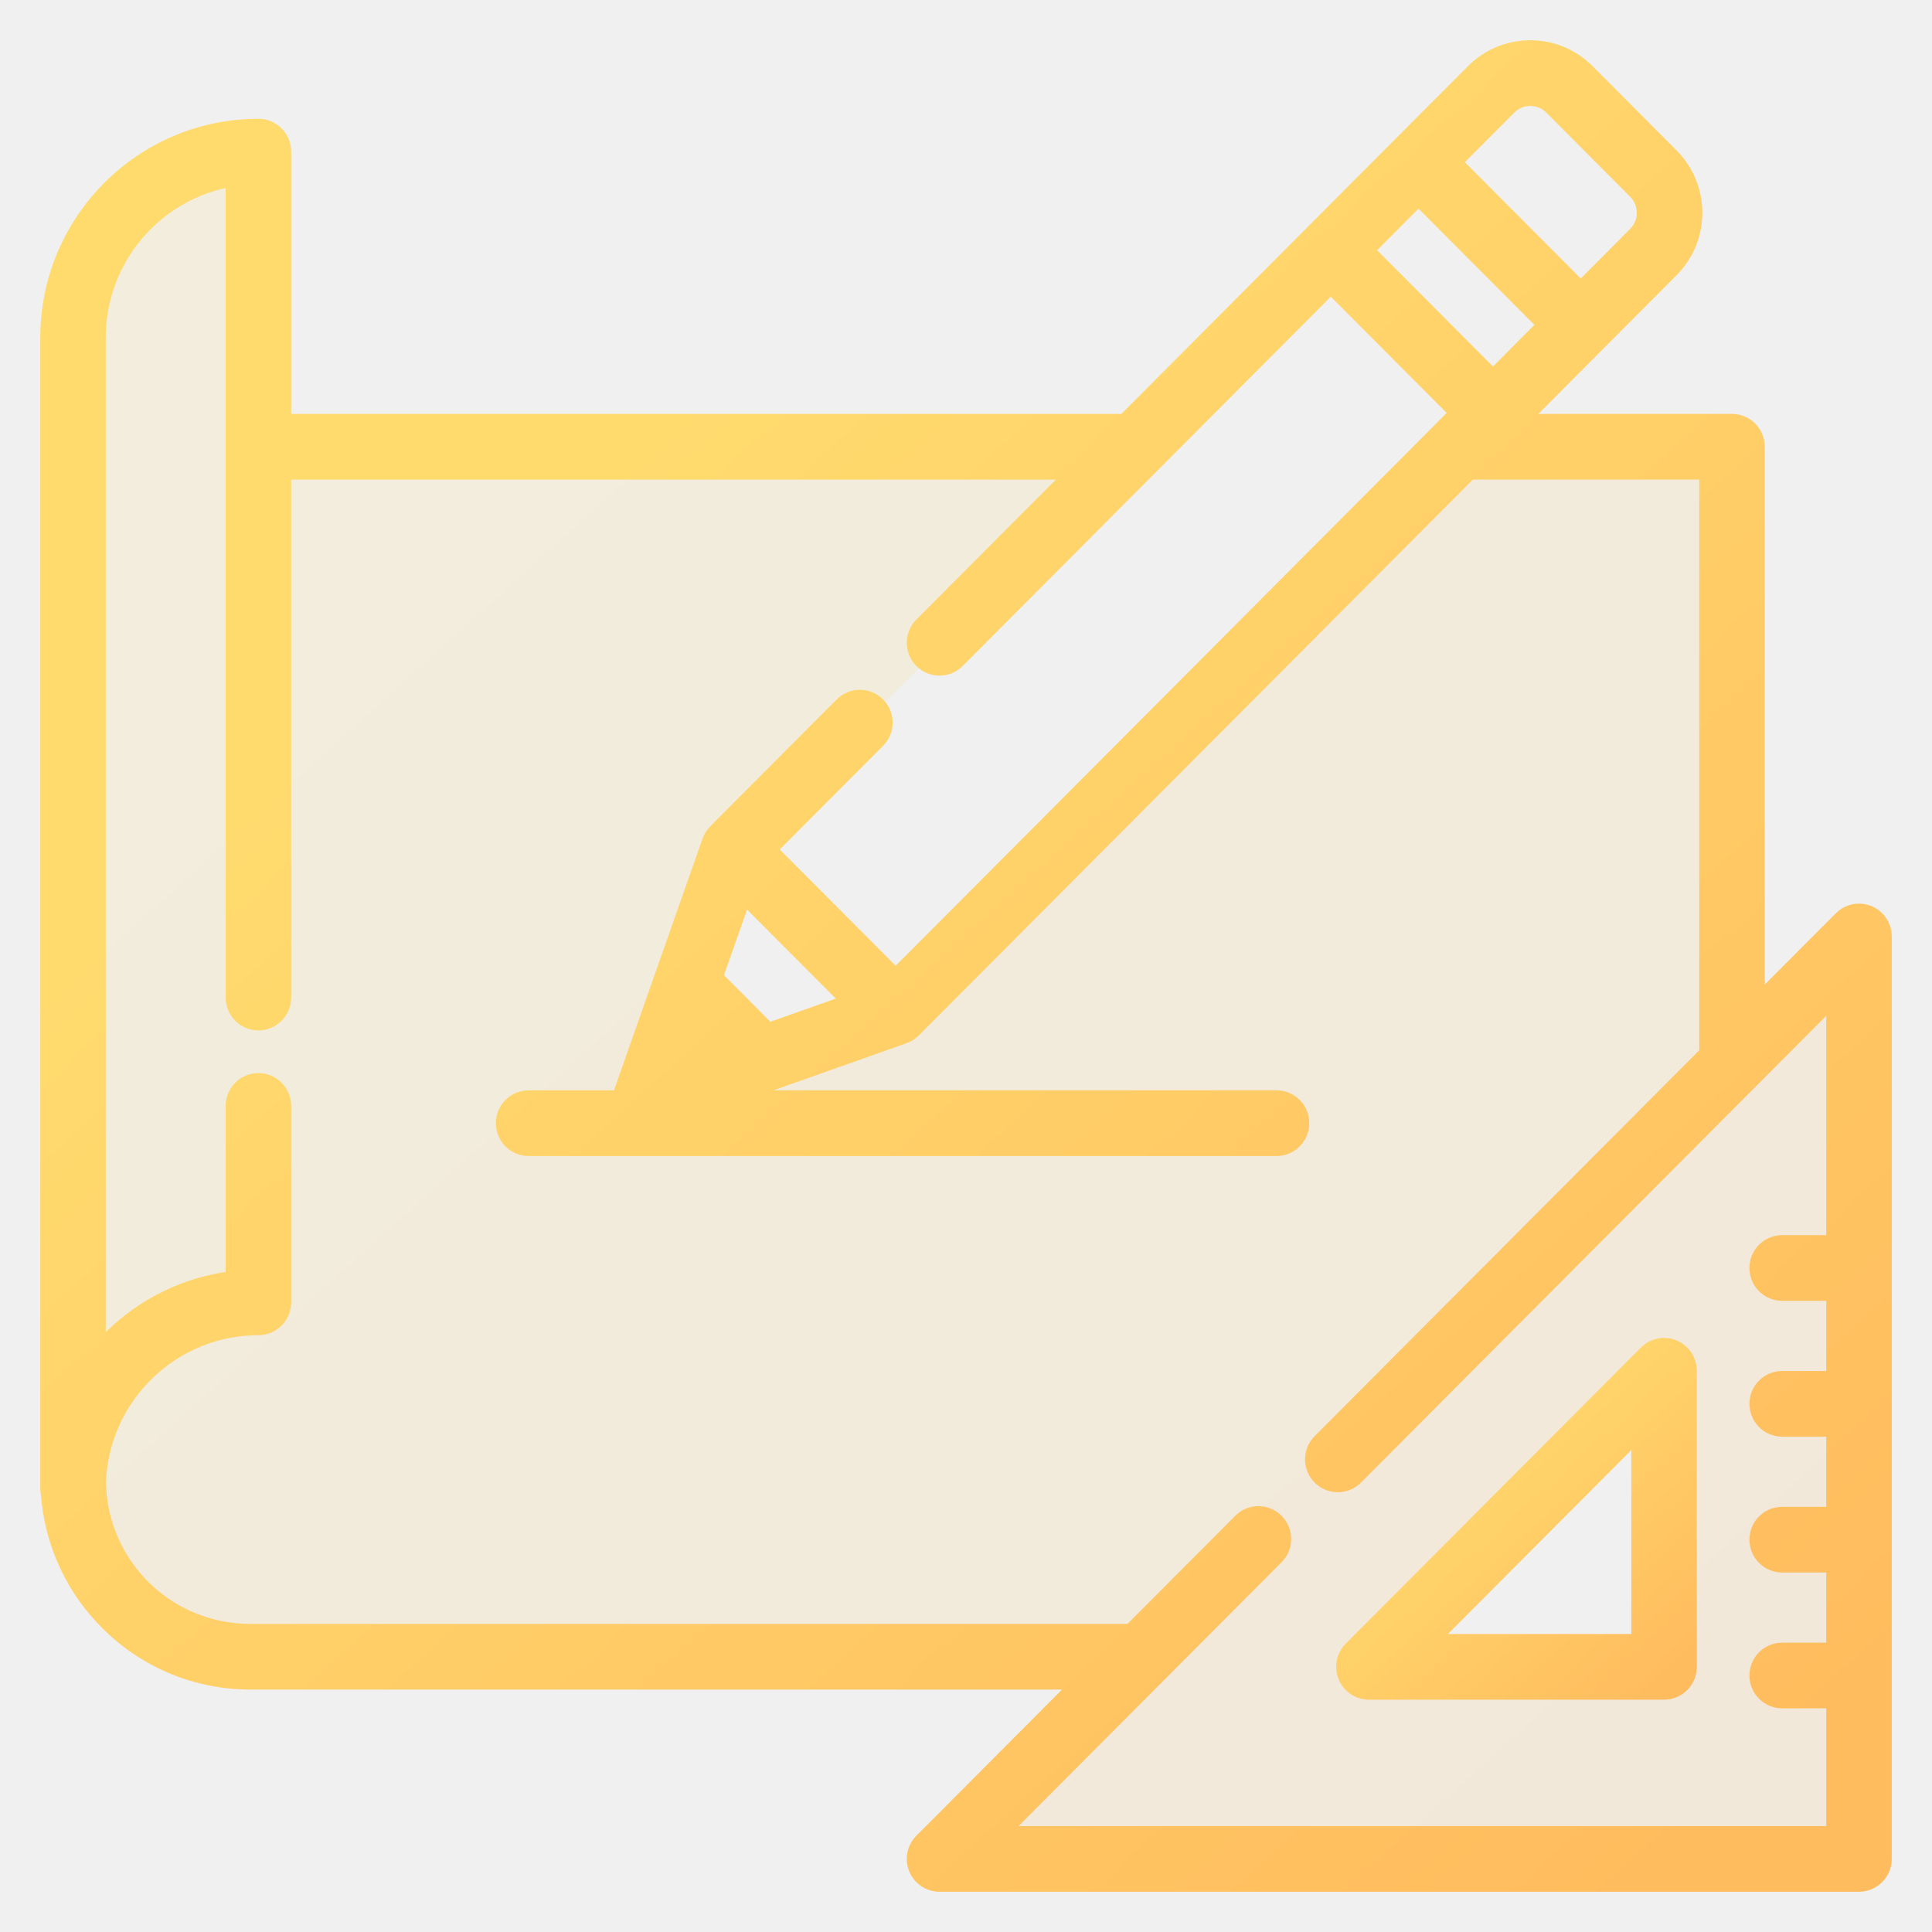
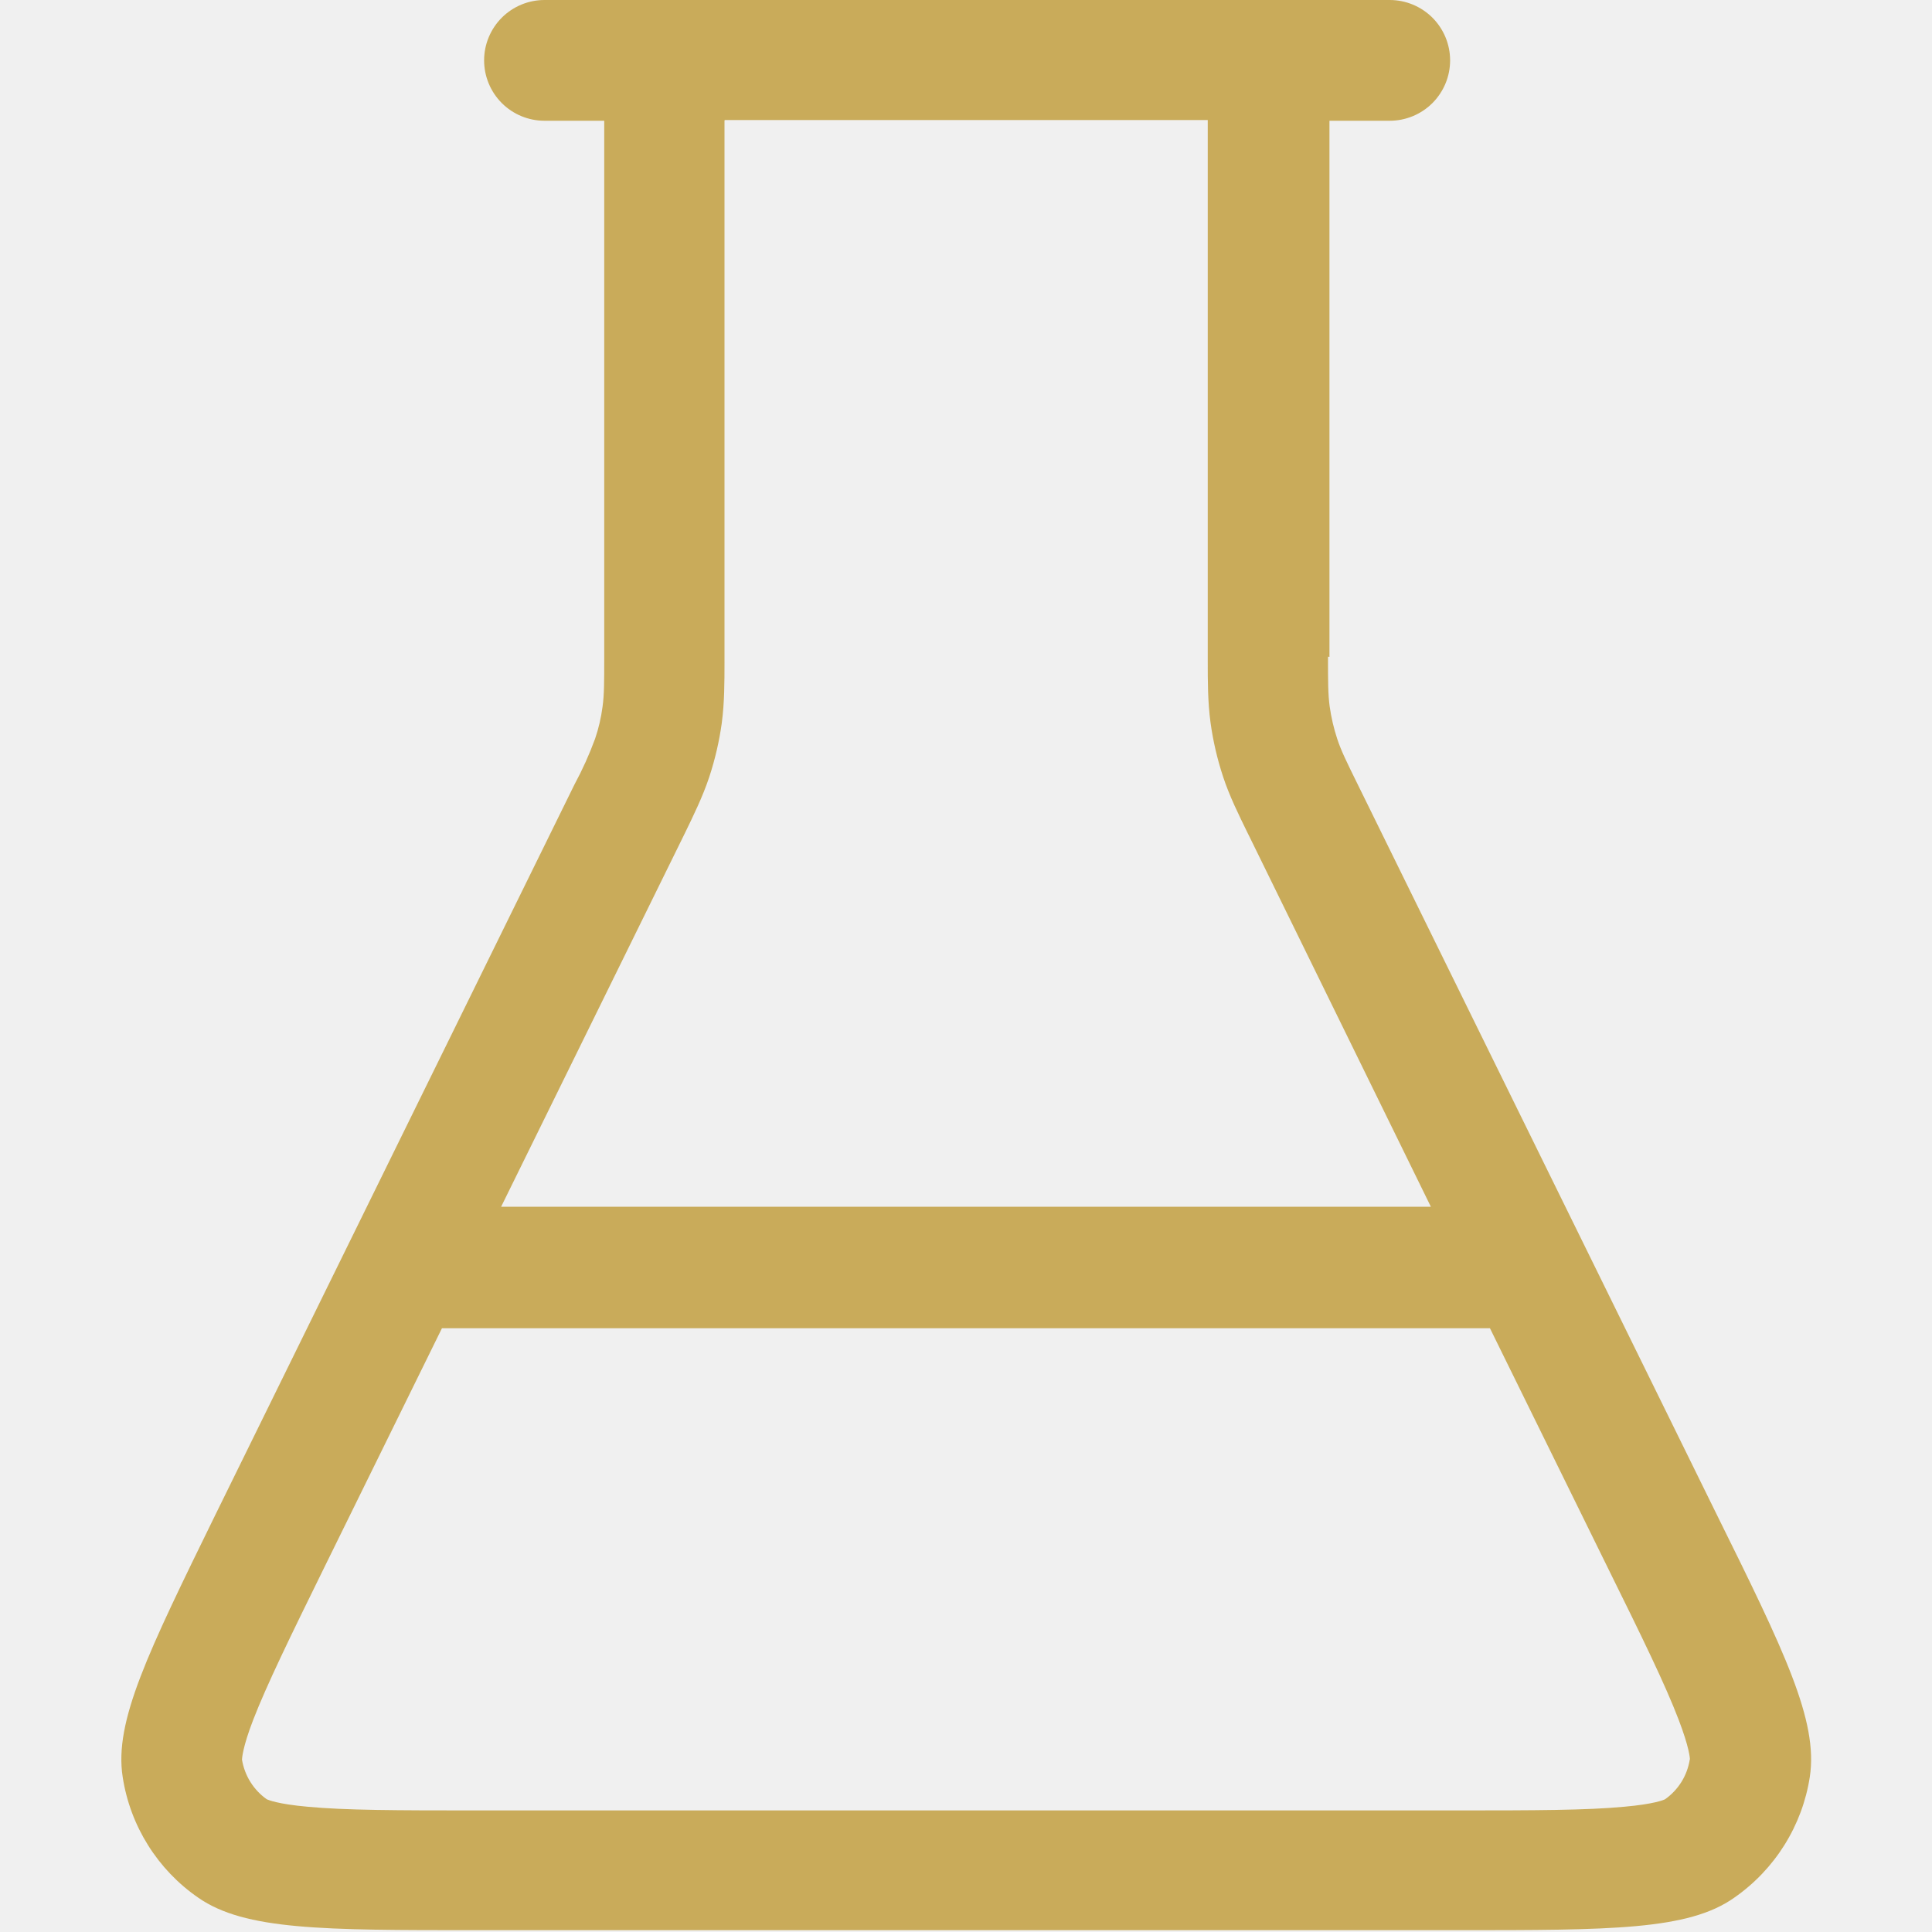
- <svg xmlns="http://www.w3.org/2000/svg" width="42" height="42" viewBox="0 0 42 42" fill="none">
-   <path opacity="0.15" fill-rule="evenodd" clip-rule="evenodd" d="M40.638 19.814C40.418 19.723 40.166 19.773 39.998 19.942L38.239 21.706V9.712C38.239 9.386 37.977 9.123 37.652 9.123H33.141L34.779 7.48L34.779 7.479L36.357 5.896C36.695 5.557 36.882 5.106 36.882 4.626C36.882 4.147 36.695 3.696 36.357 3.356L34.533 1.526C34.195 1.187 33.745 1 33.267 1C32.789 1 32.339 1.187 32.001 1.526L30.422 3.11L28.515 5.023L24.429 9.123H6.205V3.296C6.205 2.97 5.942 2.707 5.618 2.707C3.071 2.707 1 4.785 1 7.339V32.356C1 32.399 1.005 32.442 1.014 32.483C1.095 33.566 1.562 34.573 2.344 35.338C3.179 36.155 4.281 36.605 5.447 36.605H23.388L20.009 39.995C19.841 40.163 19.791 40.416 19.882 40.636C19.973 40.856 20.187 41 20.424 41H40.413C40.737 41 41 40.736 41 40.411V20.358C41 20.12 40.857 19.905 40.638 19.814ZM32.831 2.359C33.072 2.118 33.463 2.118 33.703 2.359L35.527 4.189C35.767 4.43 35.767 4.822 35.527 5.063L34.364 6.231L31.668 3.526L32.831 2.359ZM30.838 4.359L33.533 7.063L32.456 8.144L29.761 5.44L30.838 4.359ZM18.397 21.76L16.715 22.356L15.595 21.232L16.188 19.544L18.397 21.76ZM35.829 30.171L30.171 35.829C30.108 35.892 30.152 36 30.241 36H36V30.241C36 30.152 35.892 30.108 35.829 30.171ZM16 18.5L19.5 22L32.5 9L29 5.5L16 18.5Z" fill="url(#paint0_linear)" />
-   <path d="M36.4 29.255C36.18 29.164 35.928 29.214 35.76 29.383L29.344 35.819C29.176 35.988 29.126 36.241 29.217 36.461C29.308 36.681 29.522 36.825 29.759 36.825H36.175C36.499 36.825 36.762 36.561 36.762 36.236V29.799C36.762 29.561 36.619 29.346 36.4 29.255ZM31.176 35.647L35.588 31.221V35.647H31.176Z" fill="url(#paint1_linear)" stroke="url(#paint2_linear)" stroke-width="0.25" />
-   <path d="M40.638 19.814C40.418 19.723 40.166 19.773 39.998 19.942L38.239 21.706V9.712C38.239 9.386 37.977 9.123 37.652 9.123H33.141L34.779 7.48C34.779 7.48 34.779 7.479 34.779 7.479L36.357 5.896C36.695 5.557 36.882 5.106 36.882 4.626C36.882 4.147 36.695 3.696 36.357 3.356L34.533 1.526C34.195 1.187 33.745 1 33.267 1C32.789 1 32.339 1.187 32.001 1.526L30.422 3.11L28.515 5.023L24.429 9.123H6.205V3.296C6.205 2.97 5.942 2.707 5.618 2.707C3.071 2.707 1 4.785 1 7.339V32.356C1 32.399 1.005 32.442 1.014 32.483C1.095 33.566 1.562 34.573 2.344 35.338C3.179 36.155 4.281 36.605 5.447 36.605H23.388L20.009 39.995C19.841 40.163 19.791 40.416 19.882 40.636C19.973 40.856 20.187 41 20.424 41H40.413C40.737 41 41 40.736 41 40.411V20.358C41 20.12 40.857 19.905 40.638 19.814ZM32.831 2.359C33.072 2.118 33.463 2.118 33.703 2.359L35.527 4.189C35.767 4.43 35.767 4.822 35.527 5.063L34.364 6.231L31.668 3.526L32.831 2.359ZM30.838 4.359L33.533 7.063L32.456 8.144L29.761 5.44L30.838 4.359ZM39.826 26.976H38.743C38.419 26.976 38.156 27.24 38.156 27.565C38.156 27.891 38.419 28.154 38.743 28.154H39.826V29.929H38.743C38.419 29.929 38.156 30.193 38.156 30.518C38.156 30.844 38.419 31.107 38.743 31.107H39.826V32.882H38.743C38.419 32.882 38.156 33.146 38.156 33.471C38.156 33.797 38.419 34.06 38.743 34.06H39.826V35.835H38.743C38.419 35.835 38.156 36.099 38.156 36.424C38.156 36.749 38.419 37.013 38.743 37.013H39.826V39.822H21.842L27.772 33.873C28.001 33.643 28.001 33.27 27.772 33.04C27.746 33.014 27.717 32.991 27.688 32.97C27.459 32.813 27.145 32.836 26.942 33.04L24.562 35.427H5.448C3.667 35.427 2.233 34.032 2.177 32.249C2.18 32.137 2.189 32.026 2.203 31.917C2.203 31.916 2.203 31.915 2.203 31.915C2.21 31.863 2.218 31.811 2.227 31.759C2.228 31.753 2.229 31.747 2.23 31.741C2.238 31.695 2.247 31.65 2.257 31.604C2.26 31.591 2.263 31.579 2.266 31.566C2.275 31.527 2.285 31.489 2.295 31.451C2.3 31.43 2.306 31.41 2.312 31.389C2.321 31.359 2.33 31.329 2.339 31.3C2.349 31.27 2.359 31.241 2.369 31.212C2.376 31.192 2.383 31.171 2.391 31.151C2.405 31.112 2.42 31.074 2.436 31.036C2.44 31.025 2.445 31.014 2.449 31.003C2.469 30.956 2.49 30.91 2.512 30.864C2.513 30.862 2.514 30.86 2.515 30.858C2.974 29.905 3.858 29.194 4.917 28.973C4.92 28.973 4.923 28.972 4.926 28.971C4.975 28.961 5.024 28.953 5.073 28.945C5.082 28.944 5.09 28.942 5.098 28.941C5.143 28.934 5.188 28.928 5.233 28.923C5.246 28.922 5.258 28.92 5.271 28.919C5.314 28.914 5.358 28.912 5.402 28.909C5.416 28.908 5.43 28.906 5.444 28.906C5.501 28.903 5.559 28.901 5.618 28.901C5.942 28.901 6.205 28.638 6.205 28.312V24.042C6.205 23.716 5.942 23.453 5.618 23.453C5.293 23.453 5.03 23.716 5.03 24.042V27.76C4.039 27.886 3.119 28.33 2.393 29.041C2.317 29.115 2.245 29.193 2.174 29.272V7.339C2.174 5.635 3.41 4.215 5.03 3.935V21.686C5.03 22.011 5.293 22.275 5.618 22.275C5.942 22.275 6.205 22.011 6.205 21.686V10.301H23.255L20.009 13.557C19.78 13.787 19.78 14.16 20.009 14.39C20.238 14.62 20.61 14.62 20.839 14.39L25.087 10.128C25.087 10.128 25.087 10.128 25.087 10.128L28.93 6.273L31.626 8.977L31.309 9.294C31.309 9.295 31.309 9.295 31.309 9.295L19.471 21.172L16.775 18.467L19.108 16.126C19.338 15.896 19.338 15.523 19.108 15.293C18.879 15.063 18.507 15.063 18.278 15.293L15.529 18.051C15.515 18.066 15.501 18.081 15.488 18.097C15.484 18.102 15.48 18.108 15.476 18.114C15.468 18.125 15.46 18.136 15.452 18.147C15.448 18.154 15.444 18.161 15.44 18.168C15.433 18.179 15.427 18.19 15.421 18.201C15.418 18.209 15.414 18.216 15.411 18.224C15.405 18.235 15.401 18.247 15.396 18.259C15.395 18.263 15.393 18.267 15.391 18.271L14.247 21.522L13.467 23.738C13.457 23.768 13.45 23.798 13.444 23.828H11.492C11.167 23.828 10.905 24.092 10.905 24.417C10.905 24.742 11.167 25.006 11.492 25.006H27.75C28.075 25.006 28.338 24.742 28.338 24.417C28.338 24.092 28.075 23.828 27.75 23.828H16.085L19.666 22.56C19.669 22.559 19.672 22.557 19.675 22.556C19.689 22.551 19.702 22.545 19.716 22.539C19.721 22.537 19.727 22.534 19.732 22.532C19.746 22.525 19.76 22.517 19.773 22.509C19.778 22.506 19.782 22.503 19.786 22.501C19.801 22.492 19.814 22.482 19.828 22.471C19.831 22.469 19.835 22.466 19.838 22.464C19.854 22.45 19.87 22.436 19.886 22.421L31.967 10.301H37.065V22.884L28.667 31.309C28.438 31.539 28.438 31.912 28.667 32.142C28.681 32.156 28.696 32.17 28.712 32.182C28.819 32.27 28.951 32.315 29.082 32.315C29.214 32.315 29.345 32.27 29.453 32.182C29.468 32.17 29.483 32.156 29.497 32.142L29.498 32.142L39.826 21.78V26.976ZM18.397 21.76L16.715 22.356L15.595 21.232L16.188 19.544L18.397 21.76Z" fill="url(#paint3_linear)" stroke="url(#paint4_linear)" stroke-width="0.25" />
+ <svg xmlns="http://www.w3.org/2000/svg" width="40" height="40" viewBox="0 0 40 40" fill="none">
+   <g clip-path="url(#clip0_4047_11)">
+     <path fill-rule="evenodd" clip-rule="evenodd" d="M15 2.5V13.7C15 14.12 15 14.545 14.943 14.975C14.89 15.353 14.804 15.723 14.685 16.085C14.548 16.497 14.36 16.878 14.175 17.26L10.375 24.985H29.625L25.875 17.335L25.83 17.245C25.645 16.865 25.455 16.485 25.32 16.073C25.201 15.711 25.115 15.34 25.063 14.963C25.005 14.533 25.005 14.107 25.005 13.685V2.485H15.005L15 2.5ZM30.875 27.5H9.15L6.715 32.45C5.99 33.925 5.525 34.88 5.245 35.6C5.02 36.182 5.013 36.4 5.01 36.43C5.037 36.594 5.096 36.752 5.184 36.893C5.272 37.034 5.387 37.156 5.523 37.252C5.553 37.265 5.75 37.352 6.373 37.407C7.15 37.48 8.213 37.483 9.848 37.483H30.148C31.793 37.483 32.848 37.48 33.623 37.407C34.248 37.352 34.448 37.265 34.473 37.252C34.609 37.156 34.725 37.033 34.813 36.892C34.901 36.75 34.959 36.592 34.985 36.428L34.988 36.42V36.43C34.988 36.398 34.975 36.18 34.753 35.6C34.473 34.87 34.008 33.917 33.283 32.45L30.848 27.5H30.875ZM27.525 13.6V2.5H28.773C29.104 2.5 29.422 2.368 29.657 2.134C29.891 1.899 30.023 1.582 30.023 1.25C30.023 0.918 29.891 0.601 29.657 0.366C29.422 0.132 29.104 0 28.773 0L11.273 0C10.941 0 10.623 0.132 10.389 0.366C10.155 0.601 10.023 0.918 10.023 1.25C10.023 1.582 10.155 1.899 10.389 2.134C10.623 2.368 10.941 2.5 11.273 2.5H12.51V13.6C12.51 14.12 12.51 14.38 12.475 14.633C12.445 14.859 12.394 15.081 12.32 15.297C12.201 15.621 12.059 15.936 11.895 16.24L4.47 31.34C3.063 34.215 2.36 35.64 2.54 36.79C2.695 37.805 3.265 38.712 4.105 39.29C5.073 39.962 6.68 39.962 9.855 39.962H30.155C33.355 39.962 34.955 39.962 35.905 39.29C36.75 38.703 37.315 37.795 37.47 36.79C37.648 35.627 36.945 34.19 35.535 31.34L28.11 16.24C27.88 15.773 27.765 15.54 27.685 15.295C27.614 15.079 27.562 14.856 27.53 14.63C27.495 14.375 27.495 14.115 27.495 13.595L27.525 13.6Z" fill="#C9AB5A" />
+   </g>
  <defs>
-     <linearGradient id="paint0_linear" x1="3.267" y1="1" x2="37.8" y2="39.133" gradientUnits="userSpaceOnUse">
-       <stop offset="0.259" stop-color="#FFDB6E" />
-       <stop offset="1" stop-color="#FFBC5E" />
-     </linearGradient>
-     <linearGradient id="paint1_linear" x1="29.602" y1="29.21" x2="36.178" y2="36.448" gradientUnits="userSpaceOnUse">
-       <stop offset="0.259" stop-color="#FFDB6E" />
-       <stop offset="1" stop-color="#FFBC5E" />
-     </linearGradient>
-     <linearGradient id="paint2_linear" x1="29.602" y1="29.21" x2="36.178" y2="36.448" gradientUnits="userSpaceOnUse">
-       <stop offset="0.259" stop-color="#FFDB6E" />
-       <stop offset="1" stop-color="#FFBC5E" />
-     </linearGradient>
-     <linearGradient id="paint3_linear" x1="3.267" y1="1" x2="37.8" y2="39.133" gradientUnits="userSpaceOnUse">
-       <stop offset="0.259" stop-color="#FFDB6E" />
-       <stop offset="1" stop-color="#FFBC5E" />
-     </linearGradient>
-     <linearGradient id="paint4_linear" x1="3.267" y1="1" x2="37.8" y2="39.133" gradientUnits="userSpaceOnUse">
-       <stop offset="0.259" stop-color="#FFDB6E" />
-       <stop offset="1" stop-color="#FFBC5E" />
-     </linearGradient>
+     <clipPath id="clip0_4047_11">
+       <rect width="40" height="40" fill="white" />
+     </clipPath>
  </defs>
</svg>
